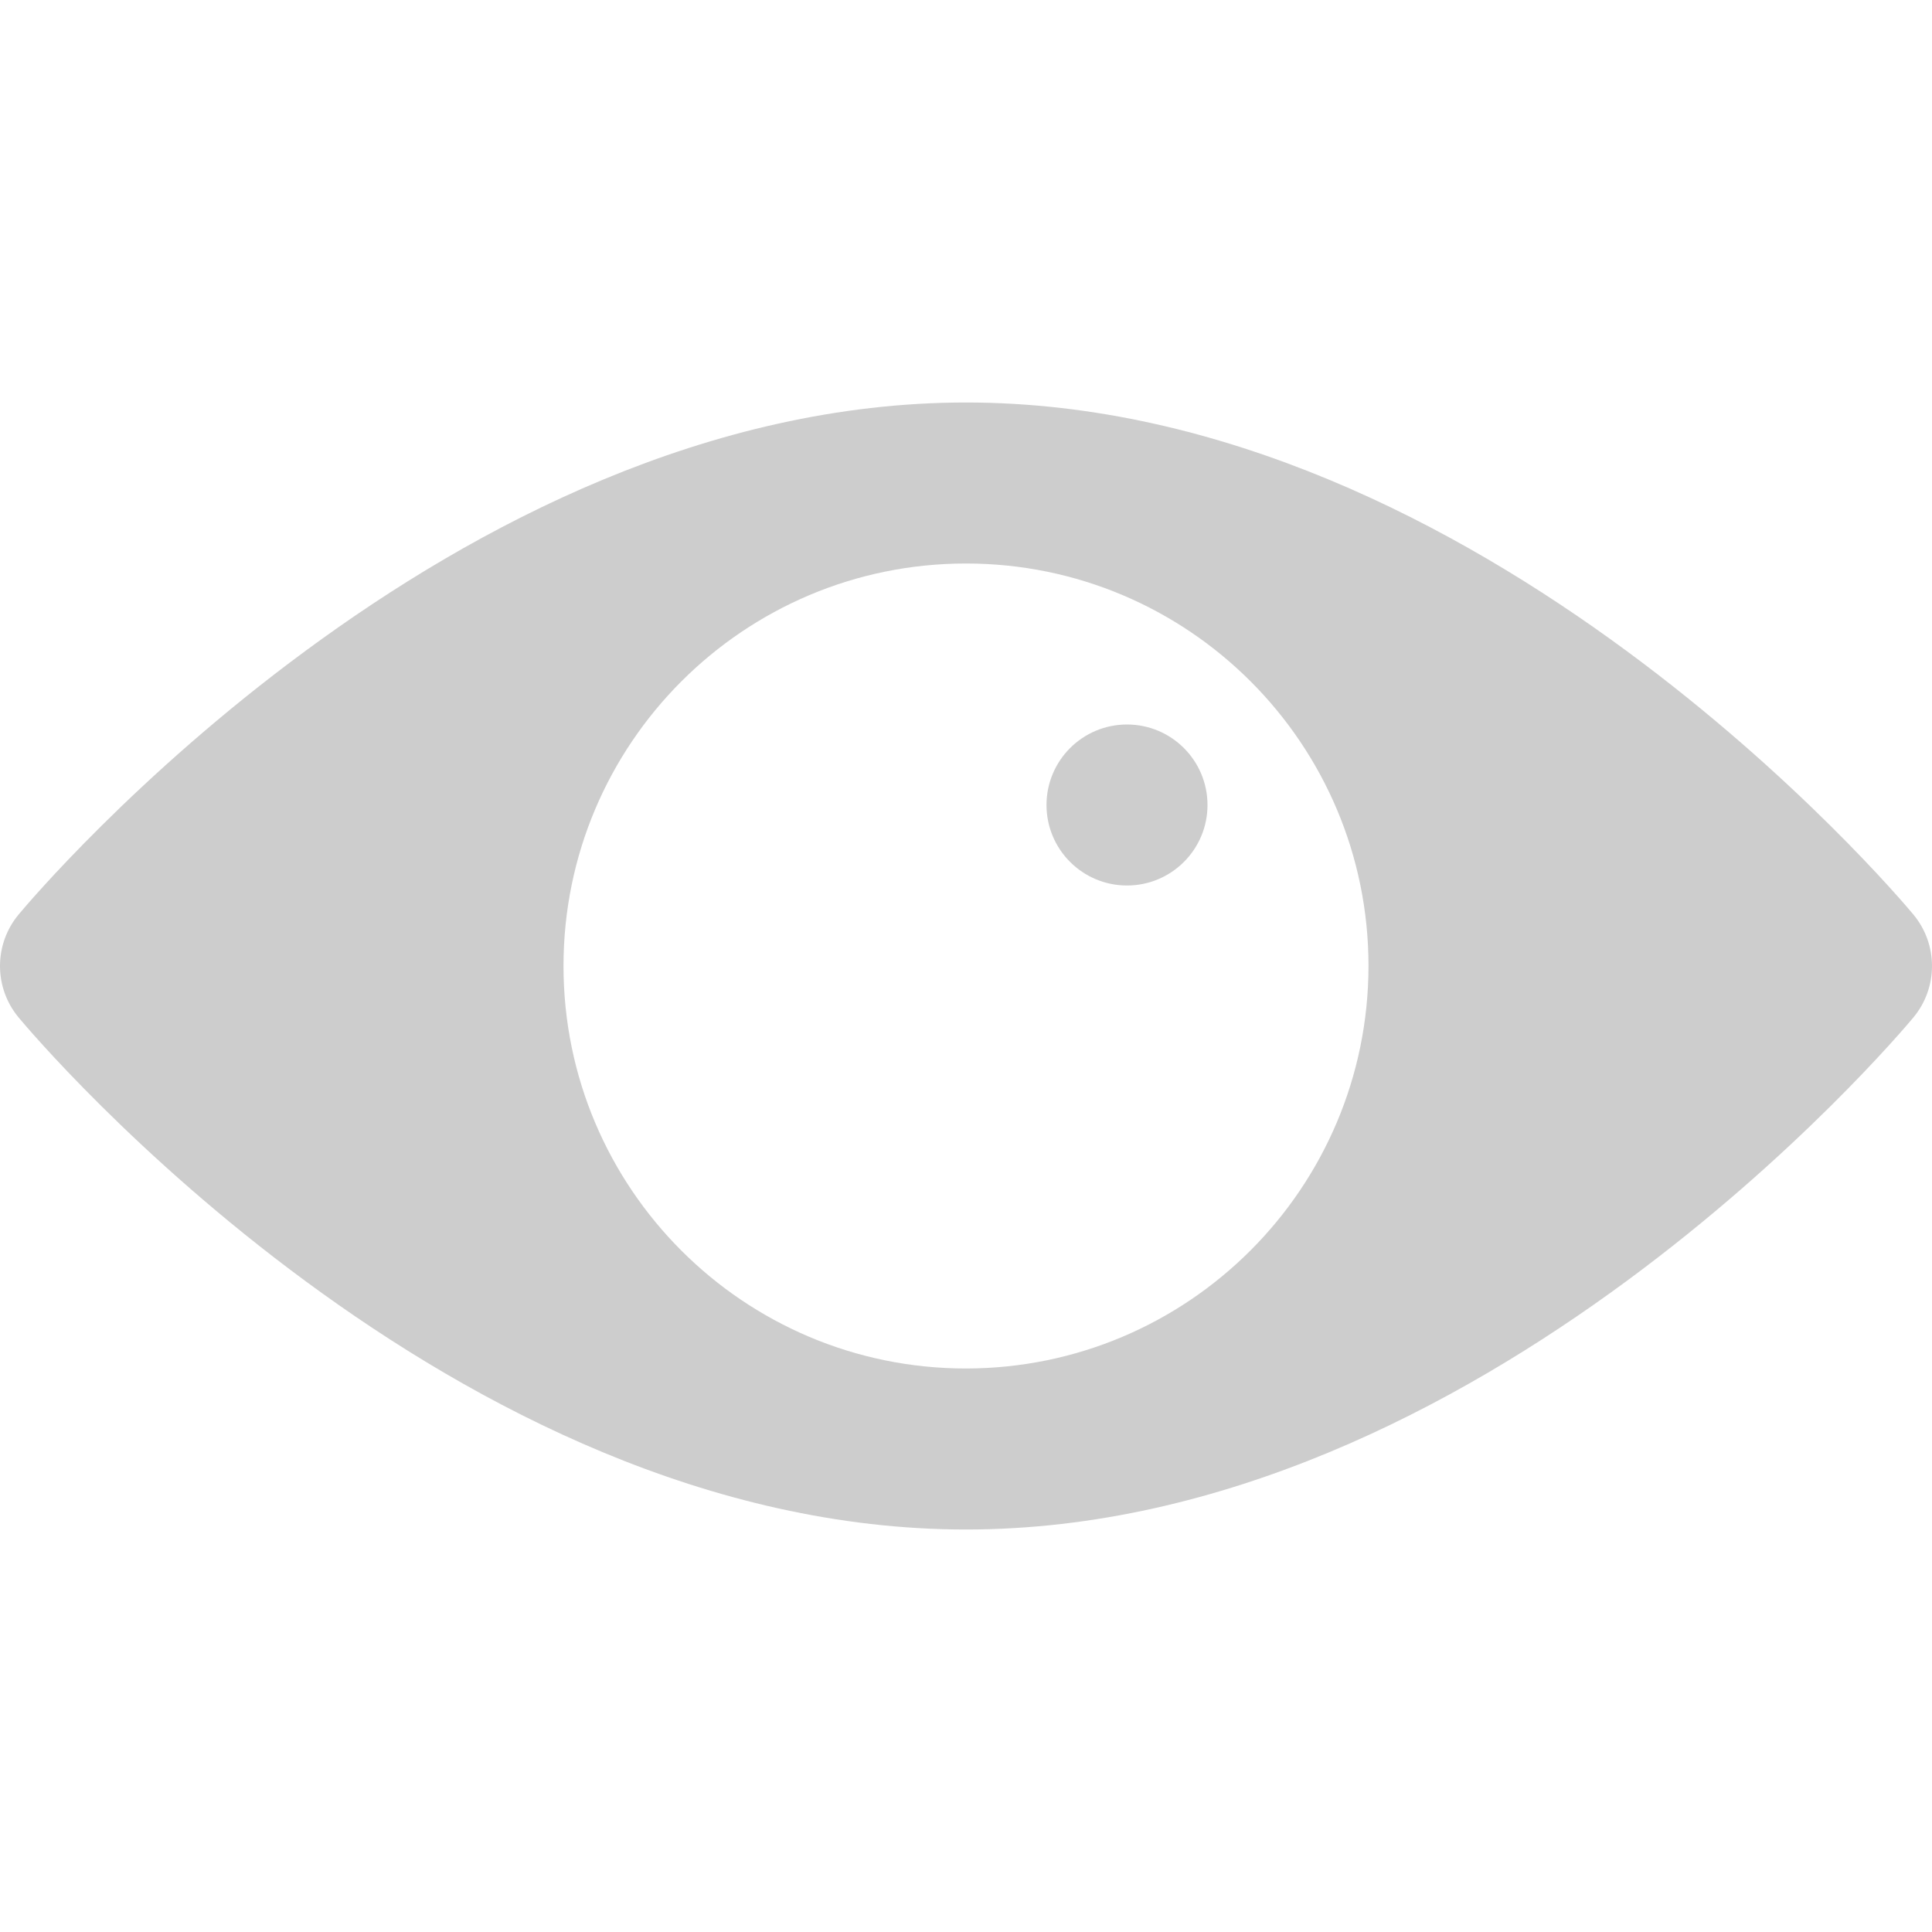
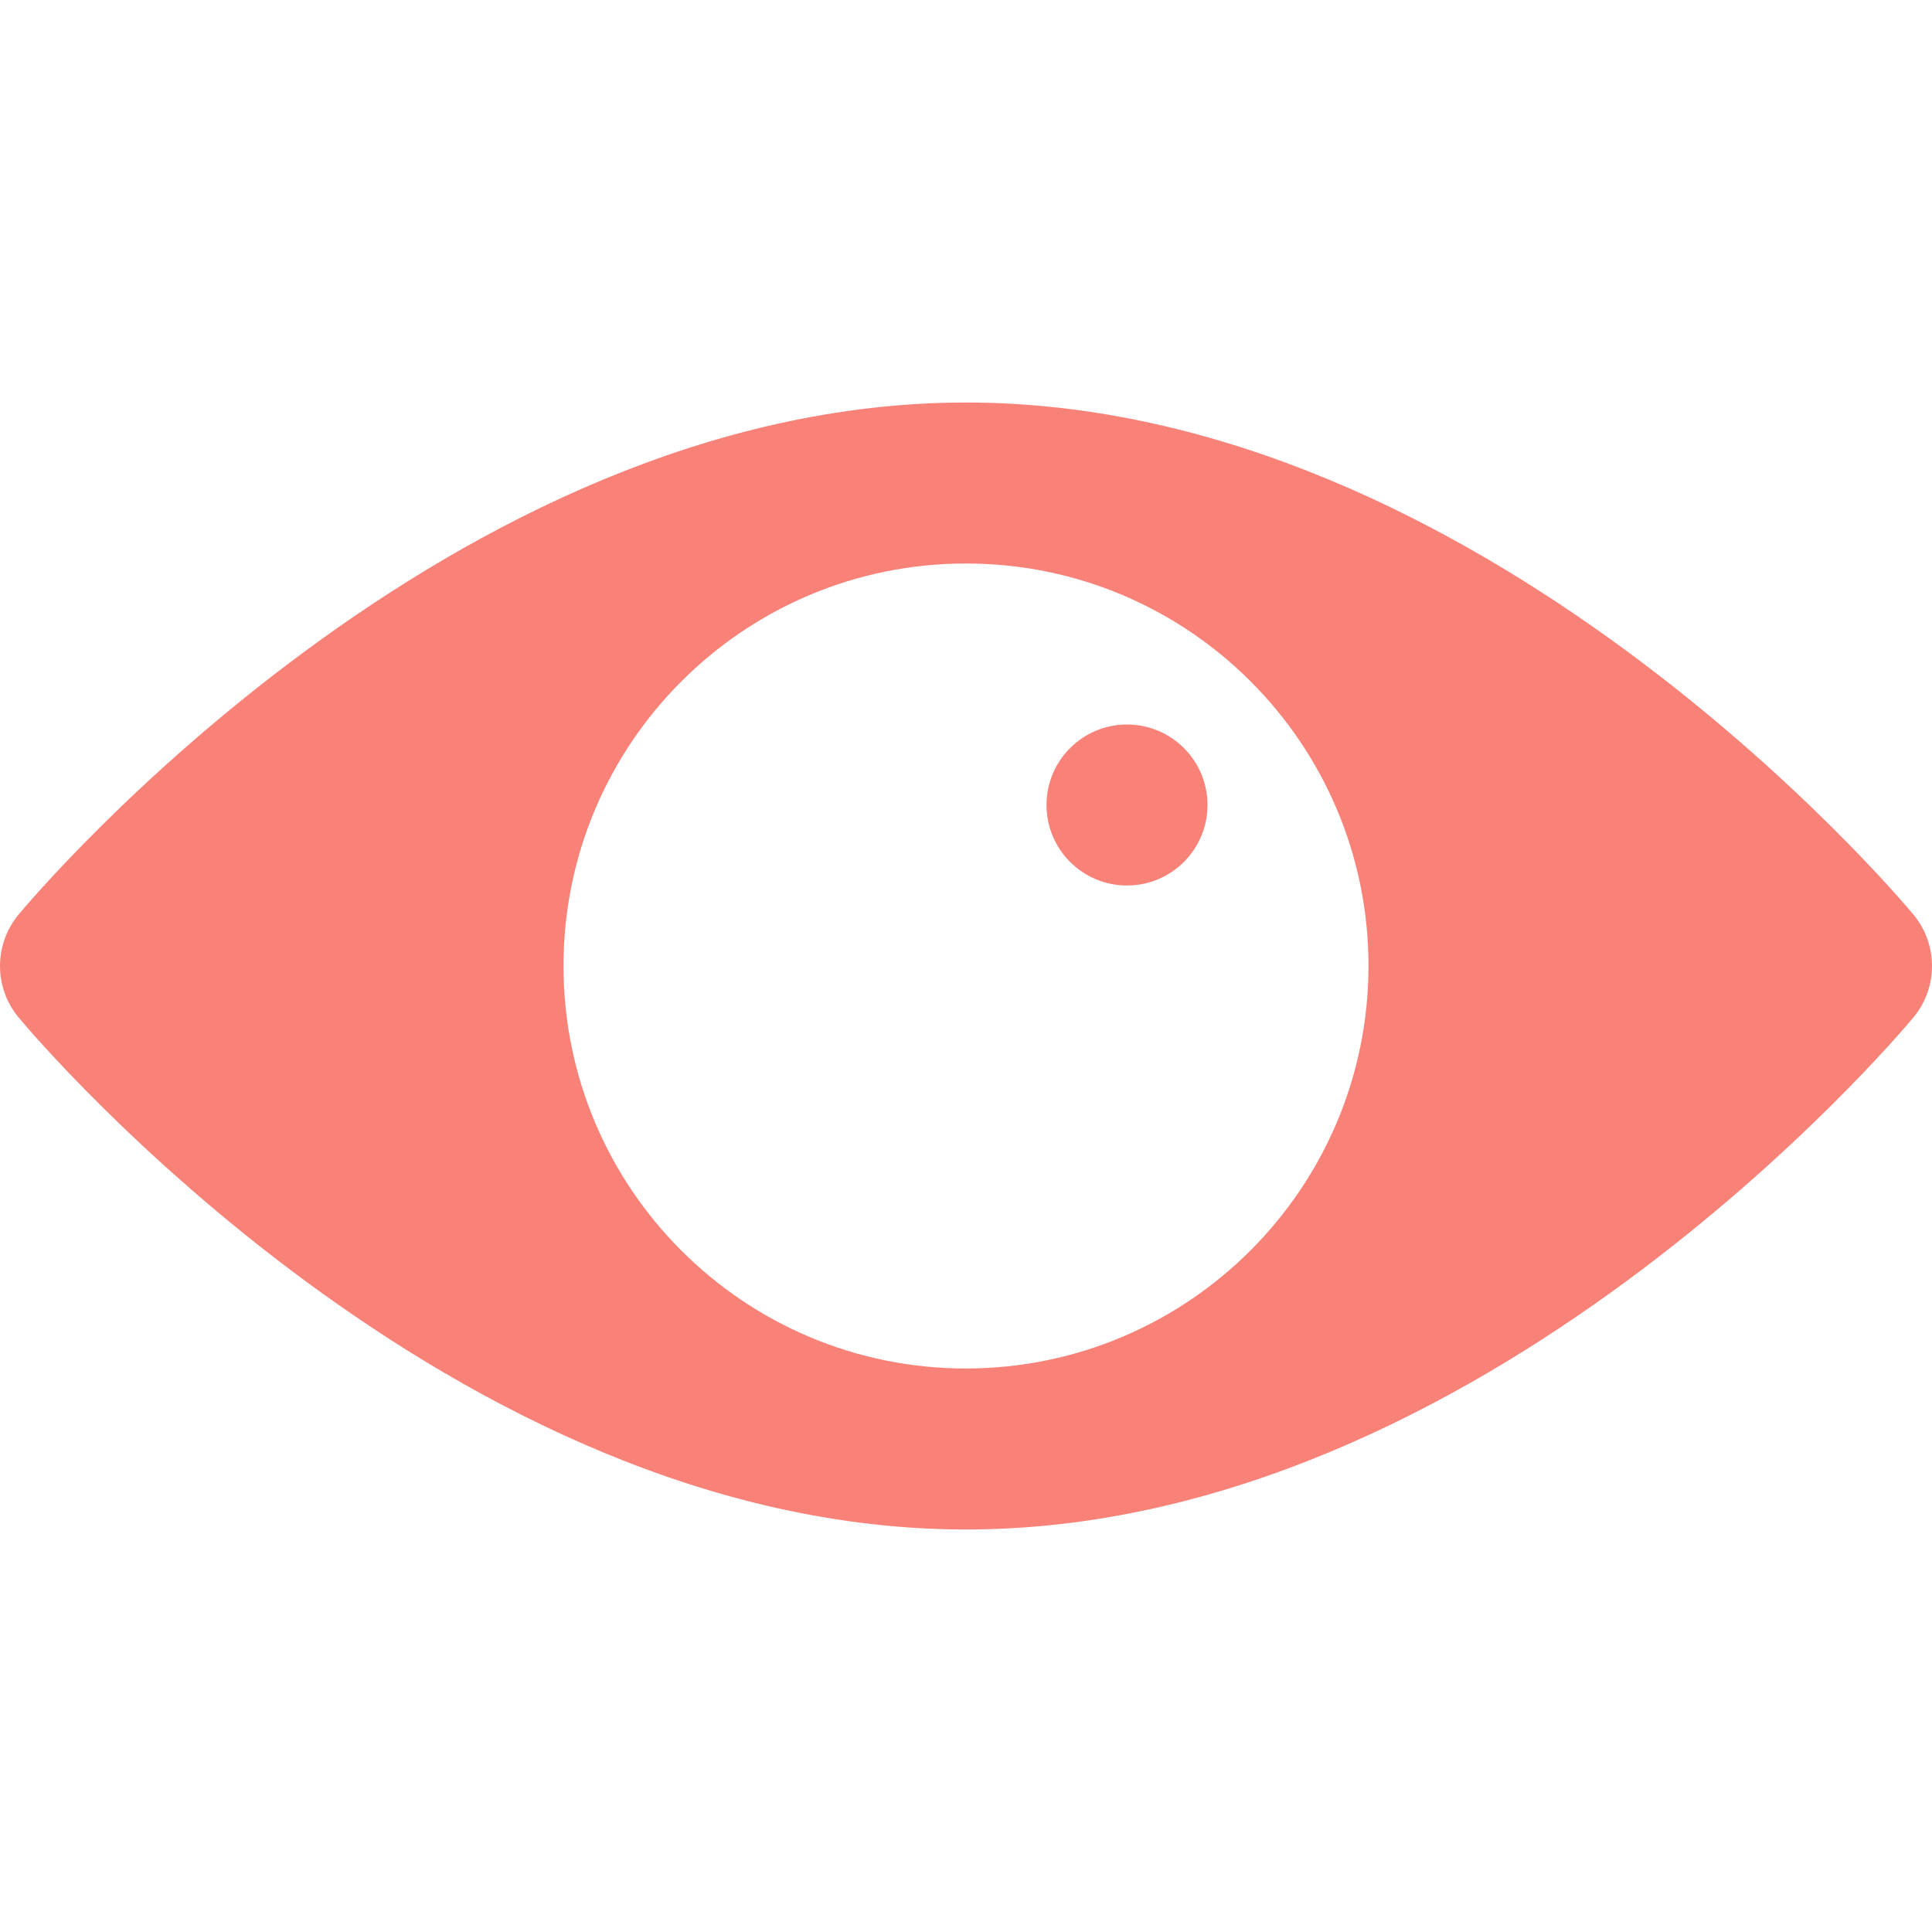
<svg xmlns="http://www.w3.org/2000/svg" height="512px" viewBox="0 0 192 192" width="512px" class="hovered-paths">
  <g transform="matrix(1 -2.44929e-16 2.44929e-16 1 -5.68434e-14 4.26326e-14)">
-     <path d="m190.146 90.879c-1.731-2.079-42.987-50.879-94.146-50.879s-92.415 48.8-94.146 50.879a8 8 0 0 0 0 10.242c1.731 2.079 42.987 50.879 94.146 50.879s92.415-48.8 94.146-50.879a8 8 0 0 0 0-10.242zm-94.146 45.121a40 40 0 1 1 40-40 40.045 40.045 0 0 1 -40 40z" data-original="#000000" class="active-path" data-old_color="#000000" fill="#CDCDCD" />
-     <circle cx="112" cy="80" r="8" data-original="#000000" class="active-path" data-old_color="#000000" fill="#CDCDCD" />
+     <path d="m190.146 90.879c-1.731-2.079-42.987-50.879-94.146-50.879s-92.415 48.8-94.146 50.879a8 8 0 0 0 0 10.242c1.731 2.079 42.987 50.879 94.146 50.879s92.415-48.8 94.146-50.879a8 8 0 0 0 0-10.242zm-94.146 45.121a40 40 0 1 1 40-40 40.045 40.045 0 0 1 -40 40z" data-original="#000000" class="active-path" data-old_color="#000000" fill="#f98278" />
+     <circle cx="112" cy="80" r="8" data-original="#000000" class="active-path" data-old_color="#000000" fill="#f98278" />
  </g>
</svg>
